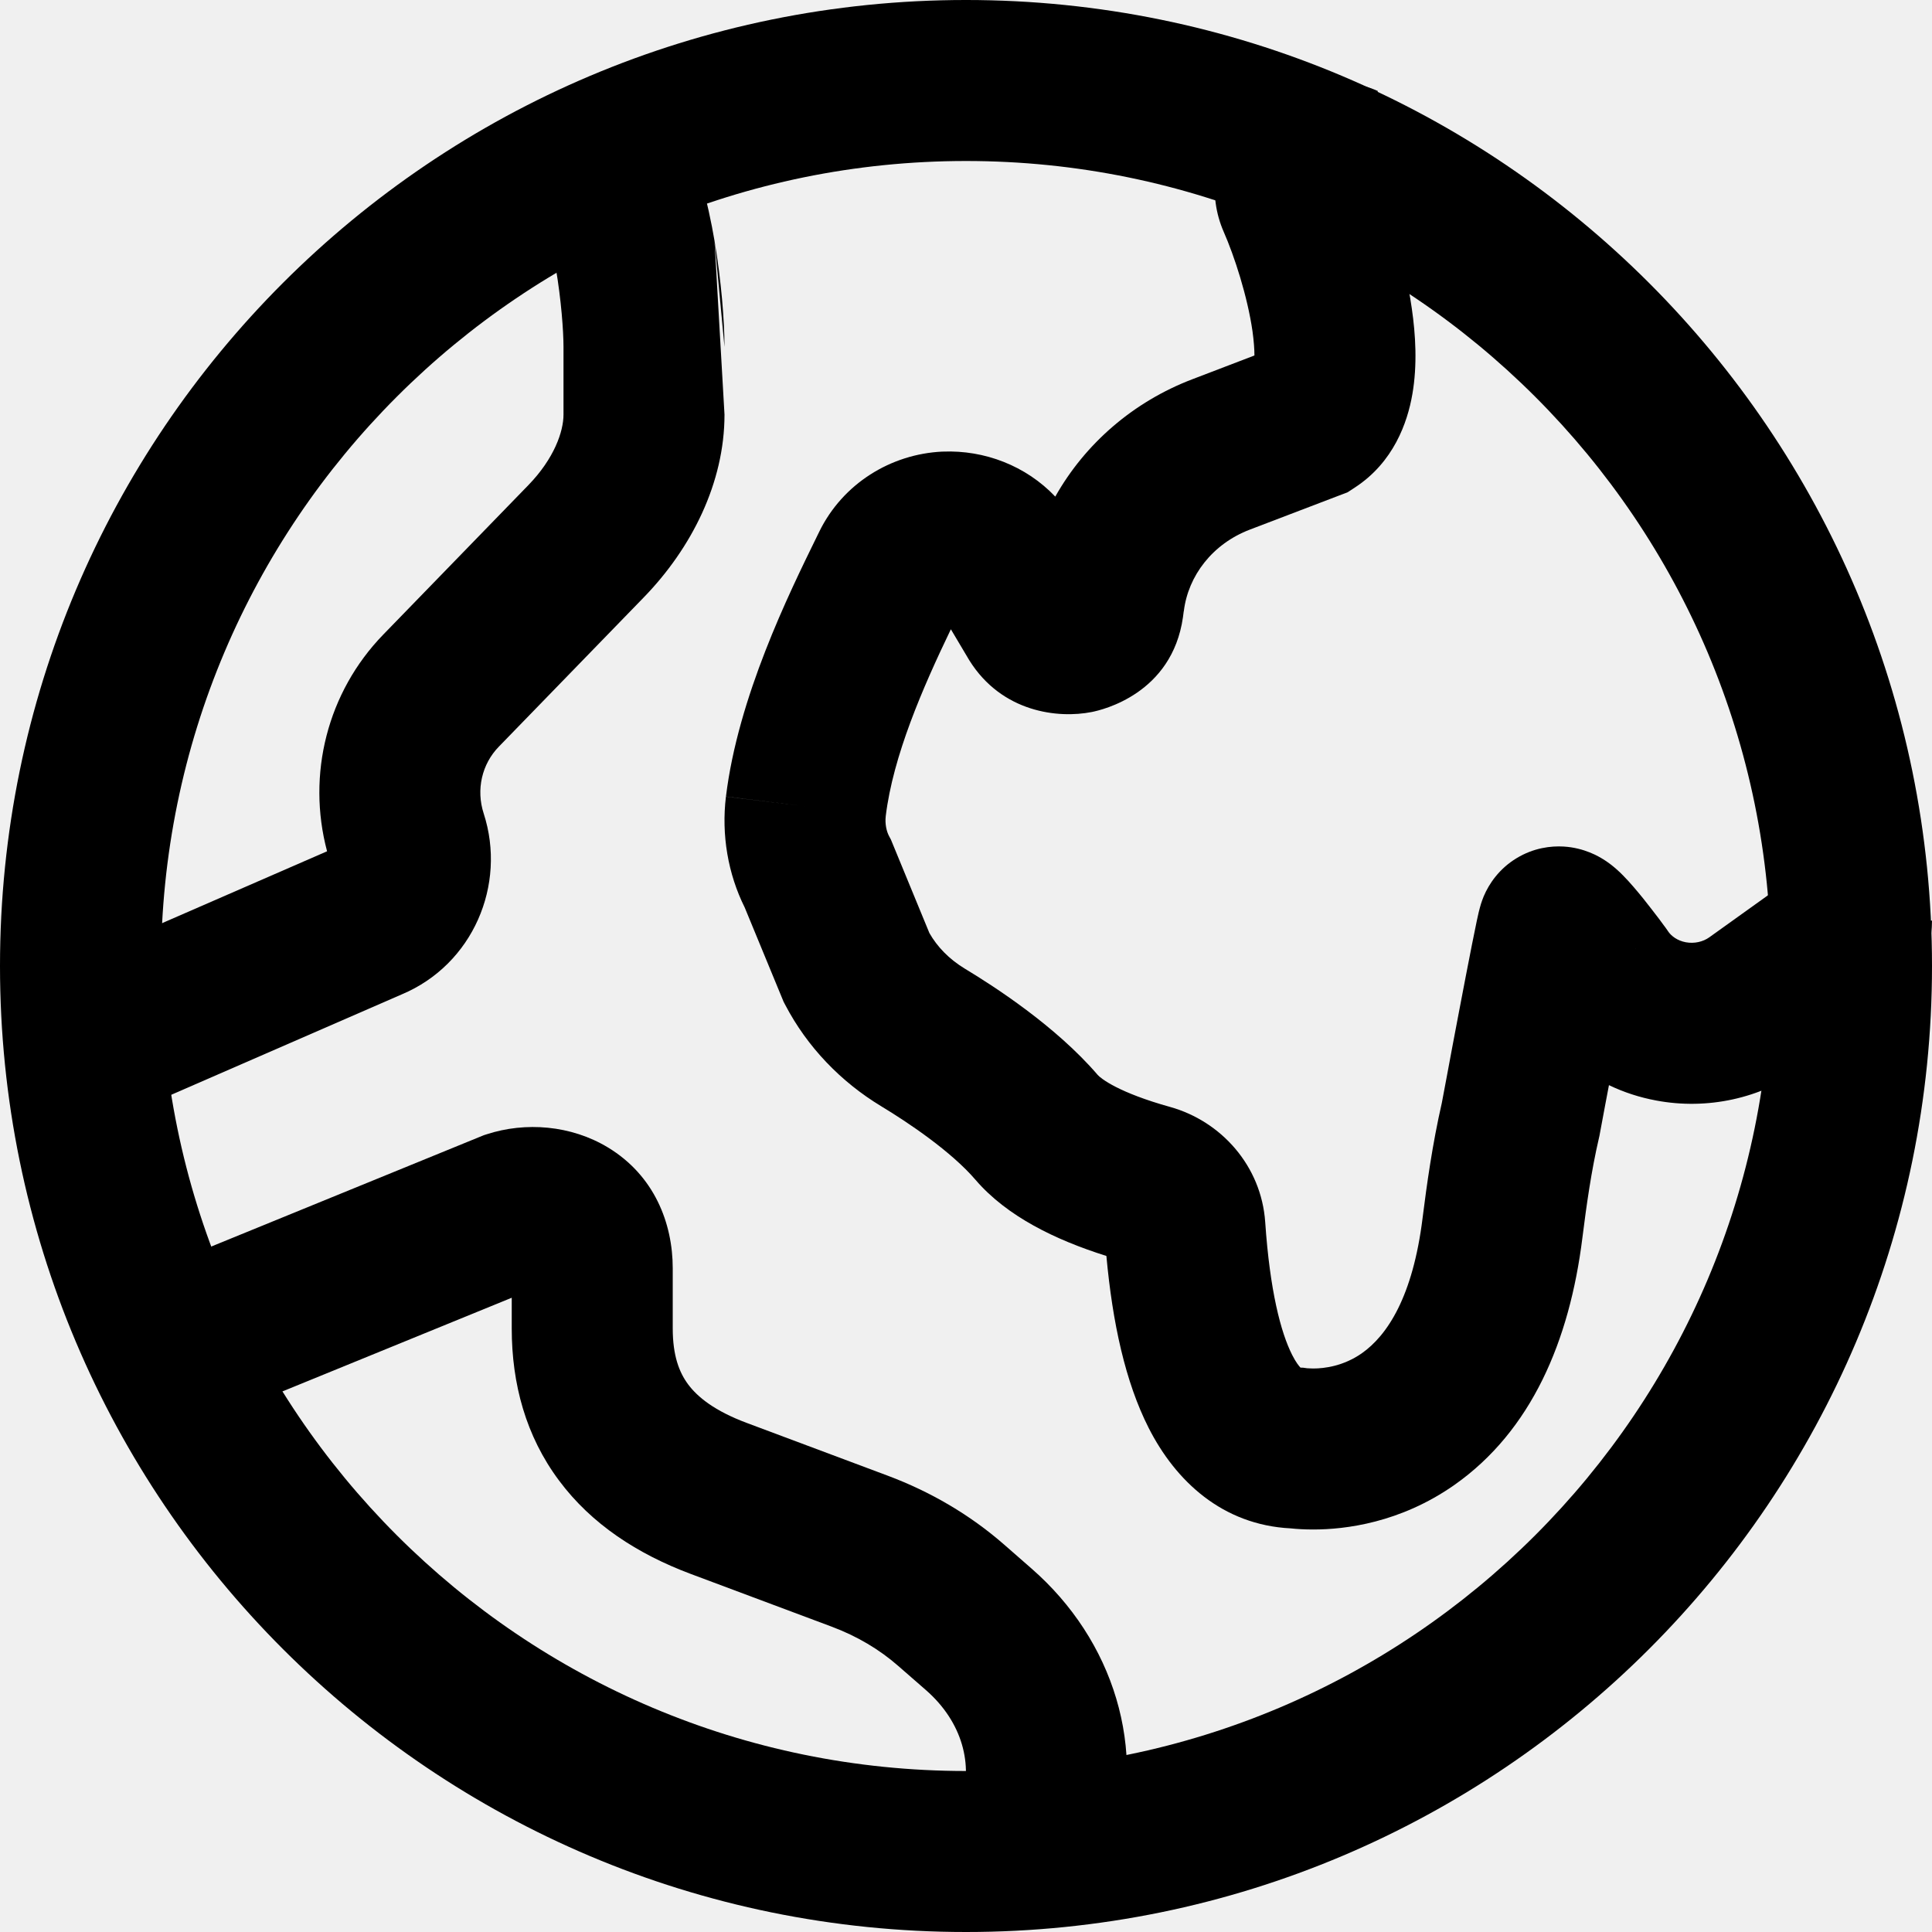
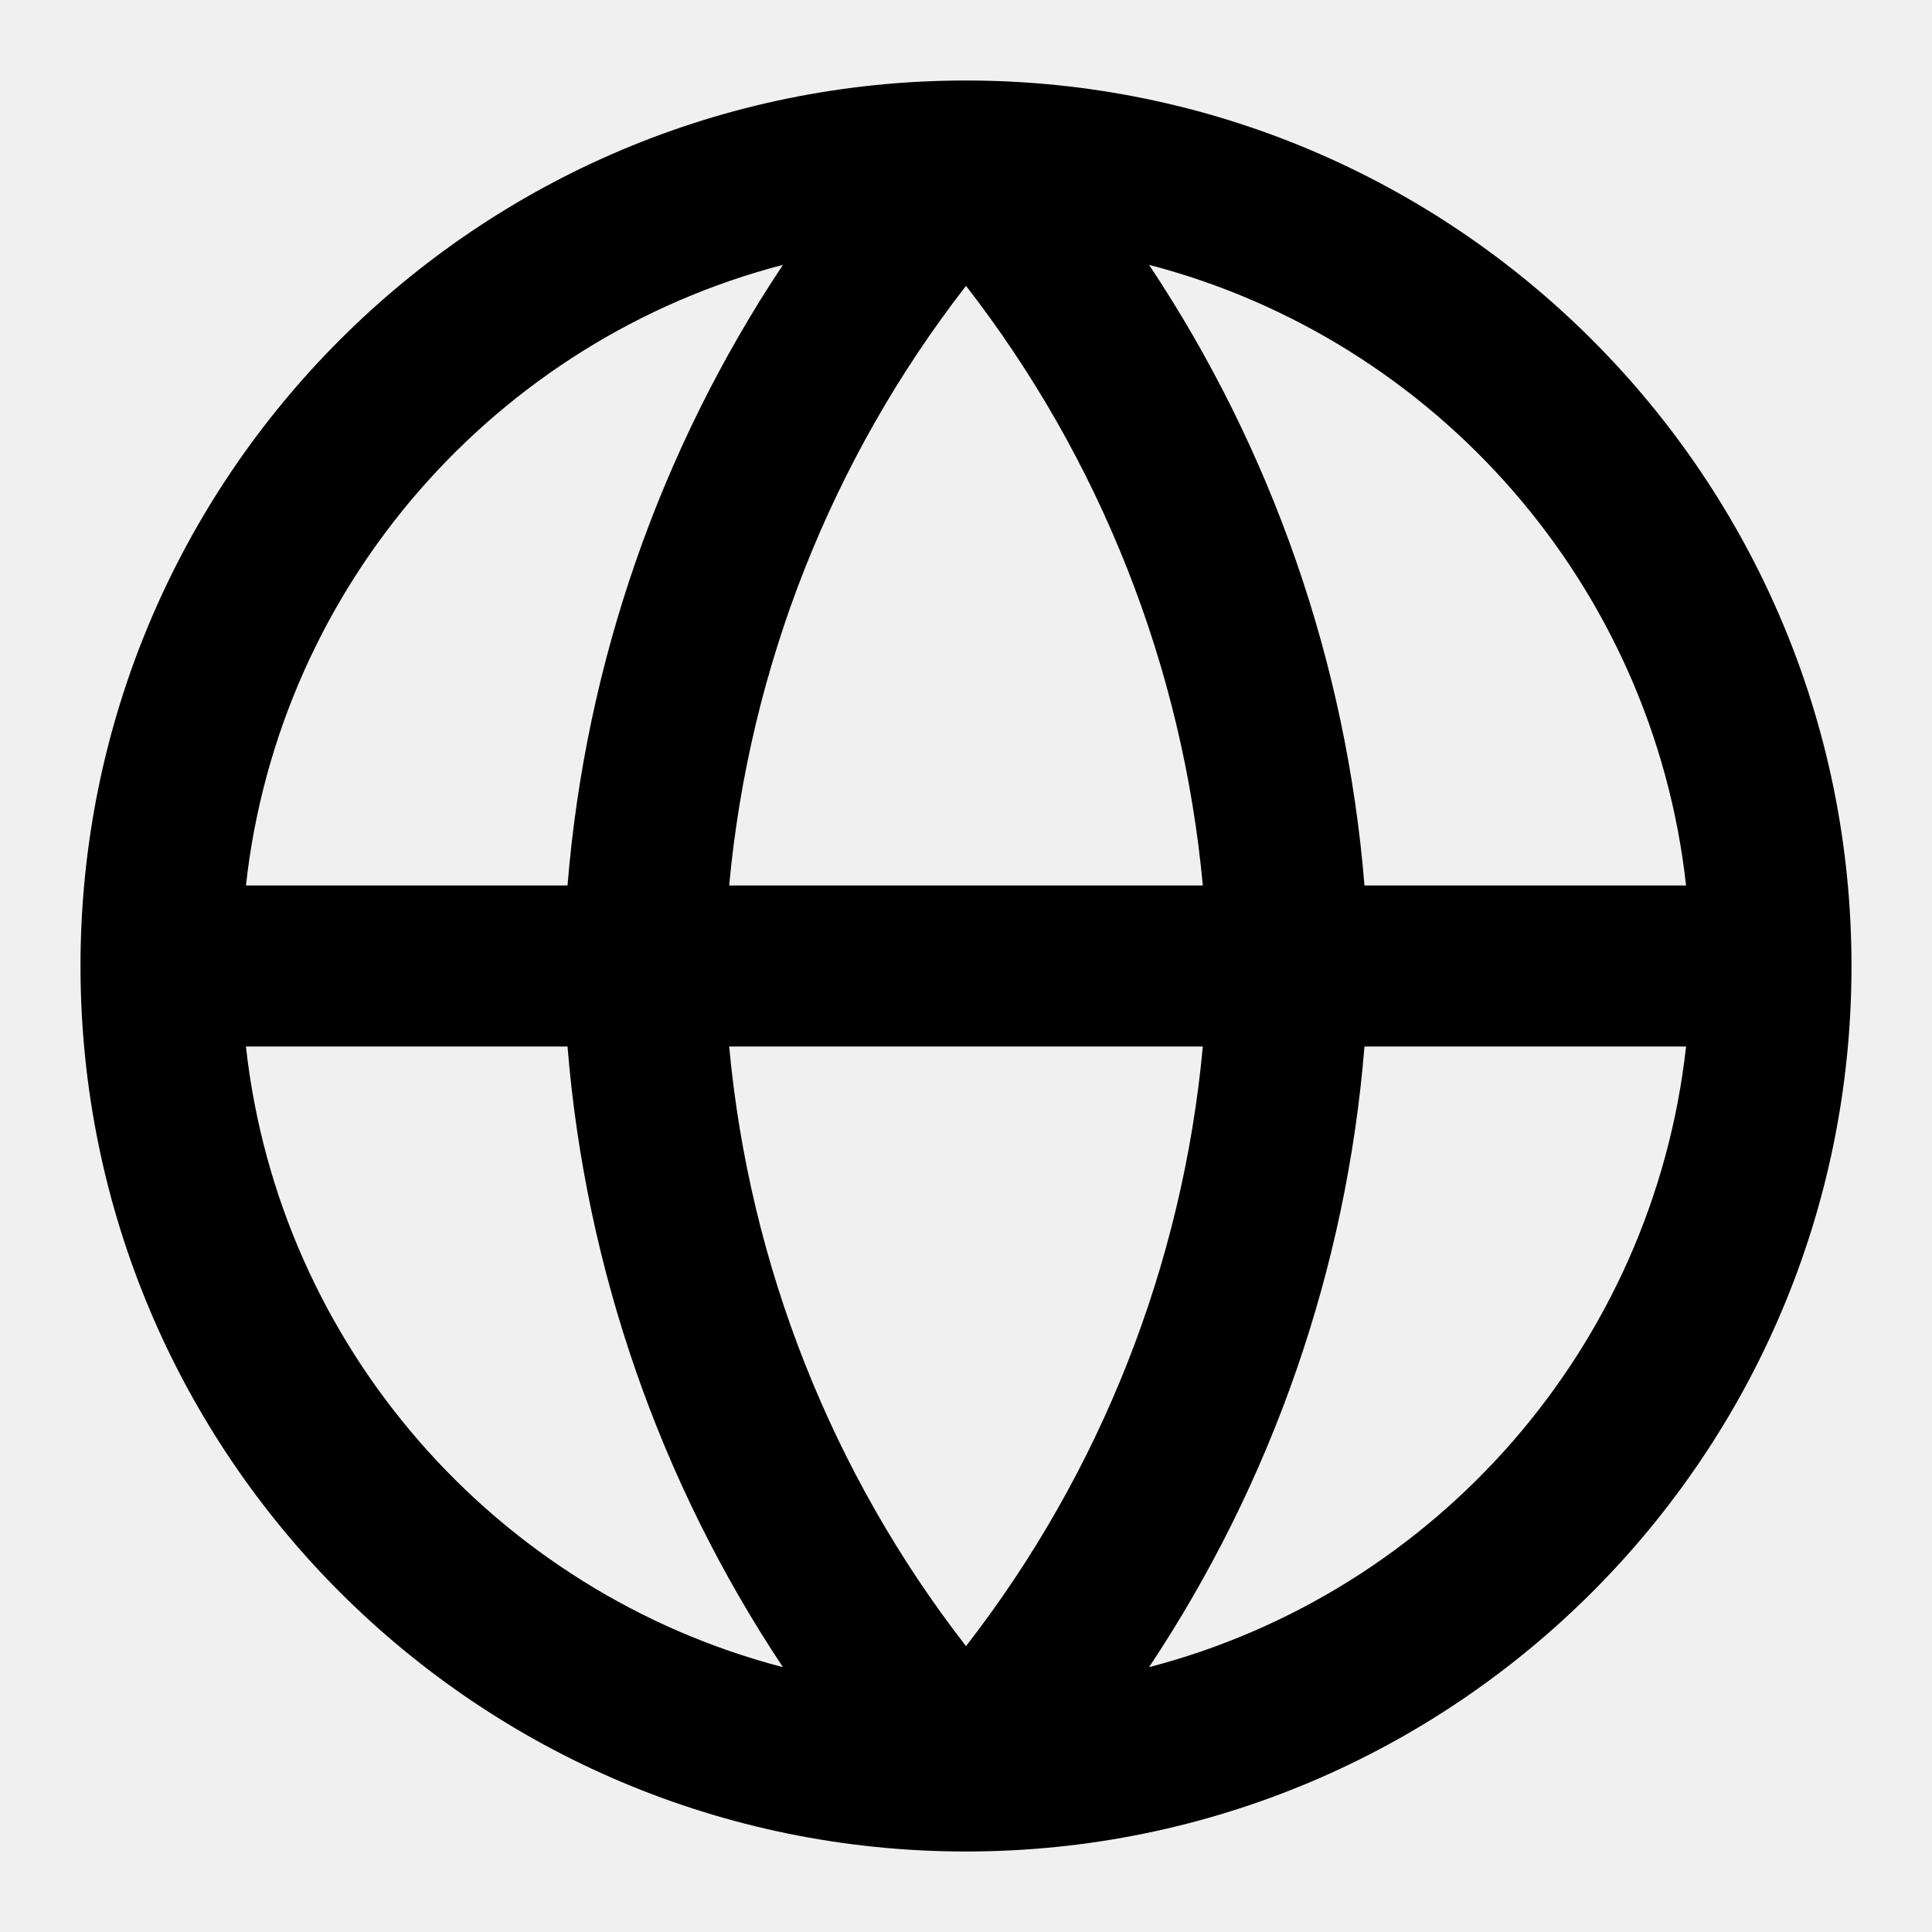
<svg xmlns="http://www.w3.org/2000/svg" width="24" height="24" viewBox="0 0 24 24" fill="none">
-   <g clip-path="url(#clip0_1020_22895)">
-     <path fill-rule="evenodd" clip-rule="evenodd" d="M12 22C17.523 22 22 17.523 22 12C22 6.477 17.523 2 12 2C6.477 2 2 6.477 2 12C2 17.523 6.477 22 12 22ZM12 24C18.627 24 24 18.627 24 12C24 5.373 18.627 -3.05176e-05 12 -3.05176e-05C5.372 -3.05176e-05 -0 5.373 -0 12C-0 18.627 5.372 24 12 24Z" fill="#000" />
-     <path fill-rule="evenodd" clip-rule="evenodd" d="M16.944 2.761C16.944 2.761 16.944 2.76 16.944 2.76C17.096 2.571 17.134 2.307 17.034 2.077L16.618 2.259L16.561 2.388L16.483 2.999C16.646 2.991 16.818 2.917 16.944 2.761ZM16.373 2.985C16.351 2.978 16.329 2.97 16.308 2.96L16.404 2.744L16.373 2.985ZM16.382 2.988L16.414 2.721L16.559 2.393L16.478 2.999C16.461 3 16.444 3 16.427 2.999C16.412 2.996 16.397 2.992 16.382 2.988ZM16.618 2.259L17.034 2.077C17.222 2.507 17.445 3.18 17.538 3.832C17.585 4.156 17.608 4.533 17.545 4.896C17.484 5.251 17.311 5.743 16.831 6.056L16.741 6.115L15.526 6.579C15.526 6.579 15.526 6.579 15.526 6.579C15.062 6.756 14.76 7.152 14.706 7.591L14.704 7.599L14.695 7.668C14.559 8.618 13.694 8.819 13.561 8.845C13.147 8.927 12.448 8.852 12.042 8.204L12.036 8.194L11.812 7.817C11.462 8.545 11.094 9.389 11.003 10.138L11.003 10.139C10.992 10.232 11.012 10.326 11.044 10.386L11.067 10.429L11.545 11.59C11.642 11.761 11.79 11.914 11.982 12.031C12.342 12.248 13.112 12.743 13.636 13.353C13.677 13.4 13.9 13.574 14.536 13.751C15.169 13.928 15.669 14.482 15.717 15.183C15.775 16.032 15.91 16.552 16.052 16.832C16.099 16.925 16.137 16.97 16.155 16.989L16.188 16.99L16.238 16.997C16.238 16.997 16.245 16.997 16.259 16.998C16.272 16.999 16.291 17 16.314 17C16.454 17 16.689 16.97 16.917 16.811C17.235 16.587 17.551 16.107 17.672 15.13L17.672 15.129C17.723 14.725 17.793 14.216 17.911 13.7L17.975 13.36C18.015 13.142 18.07 12.852 18.126 12.558C18.182 12.265 18.239 11.966 18.285 11.735C18.308 11.62 18.329 11.518 18.345 11.44C18.353 11.402 18.362 11.364 18.369 11.332C18.373 11.316 18.378 11.296 18.384 11.274C18.384 11.274 18.384 11.274 18.384 11.274C18.386 11.265 18.403 11.203 18.431 11.135C18.497 10.978 18.623 10.792 18.839 10.661C19.053 10.531 19.268 10.507 19.423 10.516C19.684 10.531 19.867 10.644 19.912 10.672L19.913 10.672C20.037 10.749 20.129 10.841 20.162 10.875C20.252 10.966 20.345 11.078 20.413 11.162C20.486 11.254 20.557 11.346 20.608 11.413C20.633 11.447 20.655 11.476 20.67 11.497L20.688 11.521L20.693 11.528L20.695 11.531C20.695 11.531 20.695 11.531 20.311 11.81C20.311 11.81 20.311 11.81 20.311 11.81L20.695 11.531L20.708 11.549L20.72 11.567C20.761 11.629 20.839 11.686 20.941 11.705C21.048 11.725 21.156 11.699 21.233 11.644L22.273 10.899C22.111 11.015 22 11.211 22 11.436H24C24 11.879 23.781 12.279 23.438 12.525M23.438 12.525L22.397 13.27C22.397 13.27 22.397 13.27 22.397 13.27C21.87 13.648 21.207 13.79 20.574 13.671C20.369 13.633 20.172 13.569 19.987 13.48C19.97 13.57 19.954 13.653 19.94 13.728L19.873 14.087L19.869 14.109L19.864 14.131C19.767 14.547 19.707 14.979 19.657 15.377C19.498 16.656 19.024 17.775 18.065 18.448C17.395 18.917 16.713 19 16.314 19C16.203 19 16.108 18.994 16.033 18.986C15.186 18.943 14.605 18.4 14.269 17.738C13.979 17.167 13.82 16.432 13.744 15.602C13.11 15.402 12.509 15.111 12.118 14.656C11.818 14.306 11.289 13.949 10.948 13.743C10.445 13.439 10.028 13.006 9.755 12.484L9.734 12.444L9.251 11.273C9.043 10.856 8.96 10.37 9.018 9.895L10.011 10.017L9.018 9.896C9.168 8.662 9.793 7.389 10.153 6.654C10.162 6.637 10.17 6.62 10.178 6.603C10.47 6.008 11.064 5.641 11.705 5.61L11.713 5.61C12.229 5.589 12.744 5.785 13.109 6.169C13.48 5.51 14.08 4.99 14.812 4.711L15.583 4.416C15.583 4.339 15.576 4.239 15.559 4.115C15.496 3.678 15.333 3.179 15.201 2.879C15.001 2.42 15.075 1.894 15.384 1.508L16.164 2.135L15.383 1.51C15.384 1.509 15.384 1.509 15.384 1.508C15.694 1.123 16.17 0.957 16.616 1.01L16.626 1.011L16.741 1.026C16.868 1.042 16.995 1.077 17.117 1.131L16.618 2.259M20.31 11.812C20.31 11.812 20.31 11.812 20.31 11.812C20.28 11.833 20.248 11.857 20.214 11.882L20.31 11.812ZM20.32 11.776C20.32 11.776 20.318 11.783 20.315 11.793C20.318 11.781 20.32 11.775 20.32 11.776Z" fill="#000" />
-     <path fill-rule="evenodd" clip-rule="evenodd" d="M6.044 14.091C6.528 13.933 7.093 13.977 7.552 14.254C8.127 14.602 8.357 15.193 8.357 15.756V16.503C8.357 16.841 8.438 17.049 8.548 17.197C8.664 17.353 8.876 17.527 9.279 17.677L11.029 18.332C11.562 18.532 12.049 18.817 12.472 19.186L12.815 19.486C12.815 19.486 12.815 19.486 12.815 19.486C13.831 20.373 14.261 21.727 13.84 23.014L13.742 23.312L11.842 22.688L11.939 22.392C12.091 21.928 11.96 21.394 11.5 20.993L11.156 20.693C10.924 20.49 10.647 20.325 10.329 20.206L8.578 19.551C8.578 19.551 8.578 19.551 8.578 19.551C7.923 19.305 7.349 18.936 6.944 18.391C6.532 17.839 6.357 17.19 6.357 16.503V16.121L2.428 17.726L1.672 15.874L6.01 14.102L6.044 14.091Z" fill="#000" />
-     <path fill-rule="evenodd" clip-rule="evenodd" d="M8.876 2.991C8.96 3.485 9 3.987 9 4.311C9 4.311 9 4.312 9 4.311M9 5.15C9 5.15 9 5.15 9 5.15L9 4.311L9 5.15ZM9 5.15C9 5.998 8.591 6.809 7.999 7.419L6.196 9.276C6.196 9.276 6.196 9.276 6.196 9.276C5.988 9.49 5.911 9.806 6.009 10.107C6.296 10.993 5.873 11.982 4.992 12.352L1.399 13.917L0.601 12.083L4.063 10.575C3.809 9.621 4.066 8.599 4.761 7.883L6.564 6.026C6.885 5.695 7 5.36 7 5.15L7 4.311C7 4.114 6.972 3.726 6.904 3.328C6.83 2.892 6.735 2.62 6.682 2.537L8.369 1.463C8.655 1.912 8.798 2.535 8.876 2.991M4.106 10.724C4.106 10.724 4.106 10.724 4.106 10.724V10.724Z" fill="#000" />
-   </g>
-   <defs>
-     <clipPath id="clip0_1020_22895">
-       <rect width="24" height="24" fill="white" />
-     </clipPath>
-   </defs>
+   <path fill-rule="evenodd" clip-rule="evenodd" d="M9.726 3.29C6.169 4.216 3.468 7.263 3.055 11H7.05C7.274 8.237 8.199 5.584 9.726 3.29ZM14.274 3.29C15.801 5.584 16.726 8.237 16.95 11H20.945C20.532 7.263 17.831 4.216 14.274 3.29ZM14.942 11C14.691 8.287 13.67 5.702 12 3.551C10.33 5.702 9.309 8.287 9.058 11H14.942ZM9.058 13H14.942C14.691 15.713 13.67 18.298 12 20.449C10.33 18.298 9.309 15.713 9.058 13ZM7.05 13H3.055C3.468 16.737 6.169 19.784 9.726 20.71C8.199 18.416 7.274 15.763 7.05 13ZM14.274 20.71C15.801 18.416 16.726 15.763 16.95 13H20.945C20.532 16.737 17.831 19.784 14.274 20.71ZM12 23C18.075 23 23 18.075 23 12C23 5.925 18.075 1 12 1C5.925 1 1 5.925 1 12C1 18.075 5.925 23 12 23Z" fill="#000" />
</svg>
